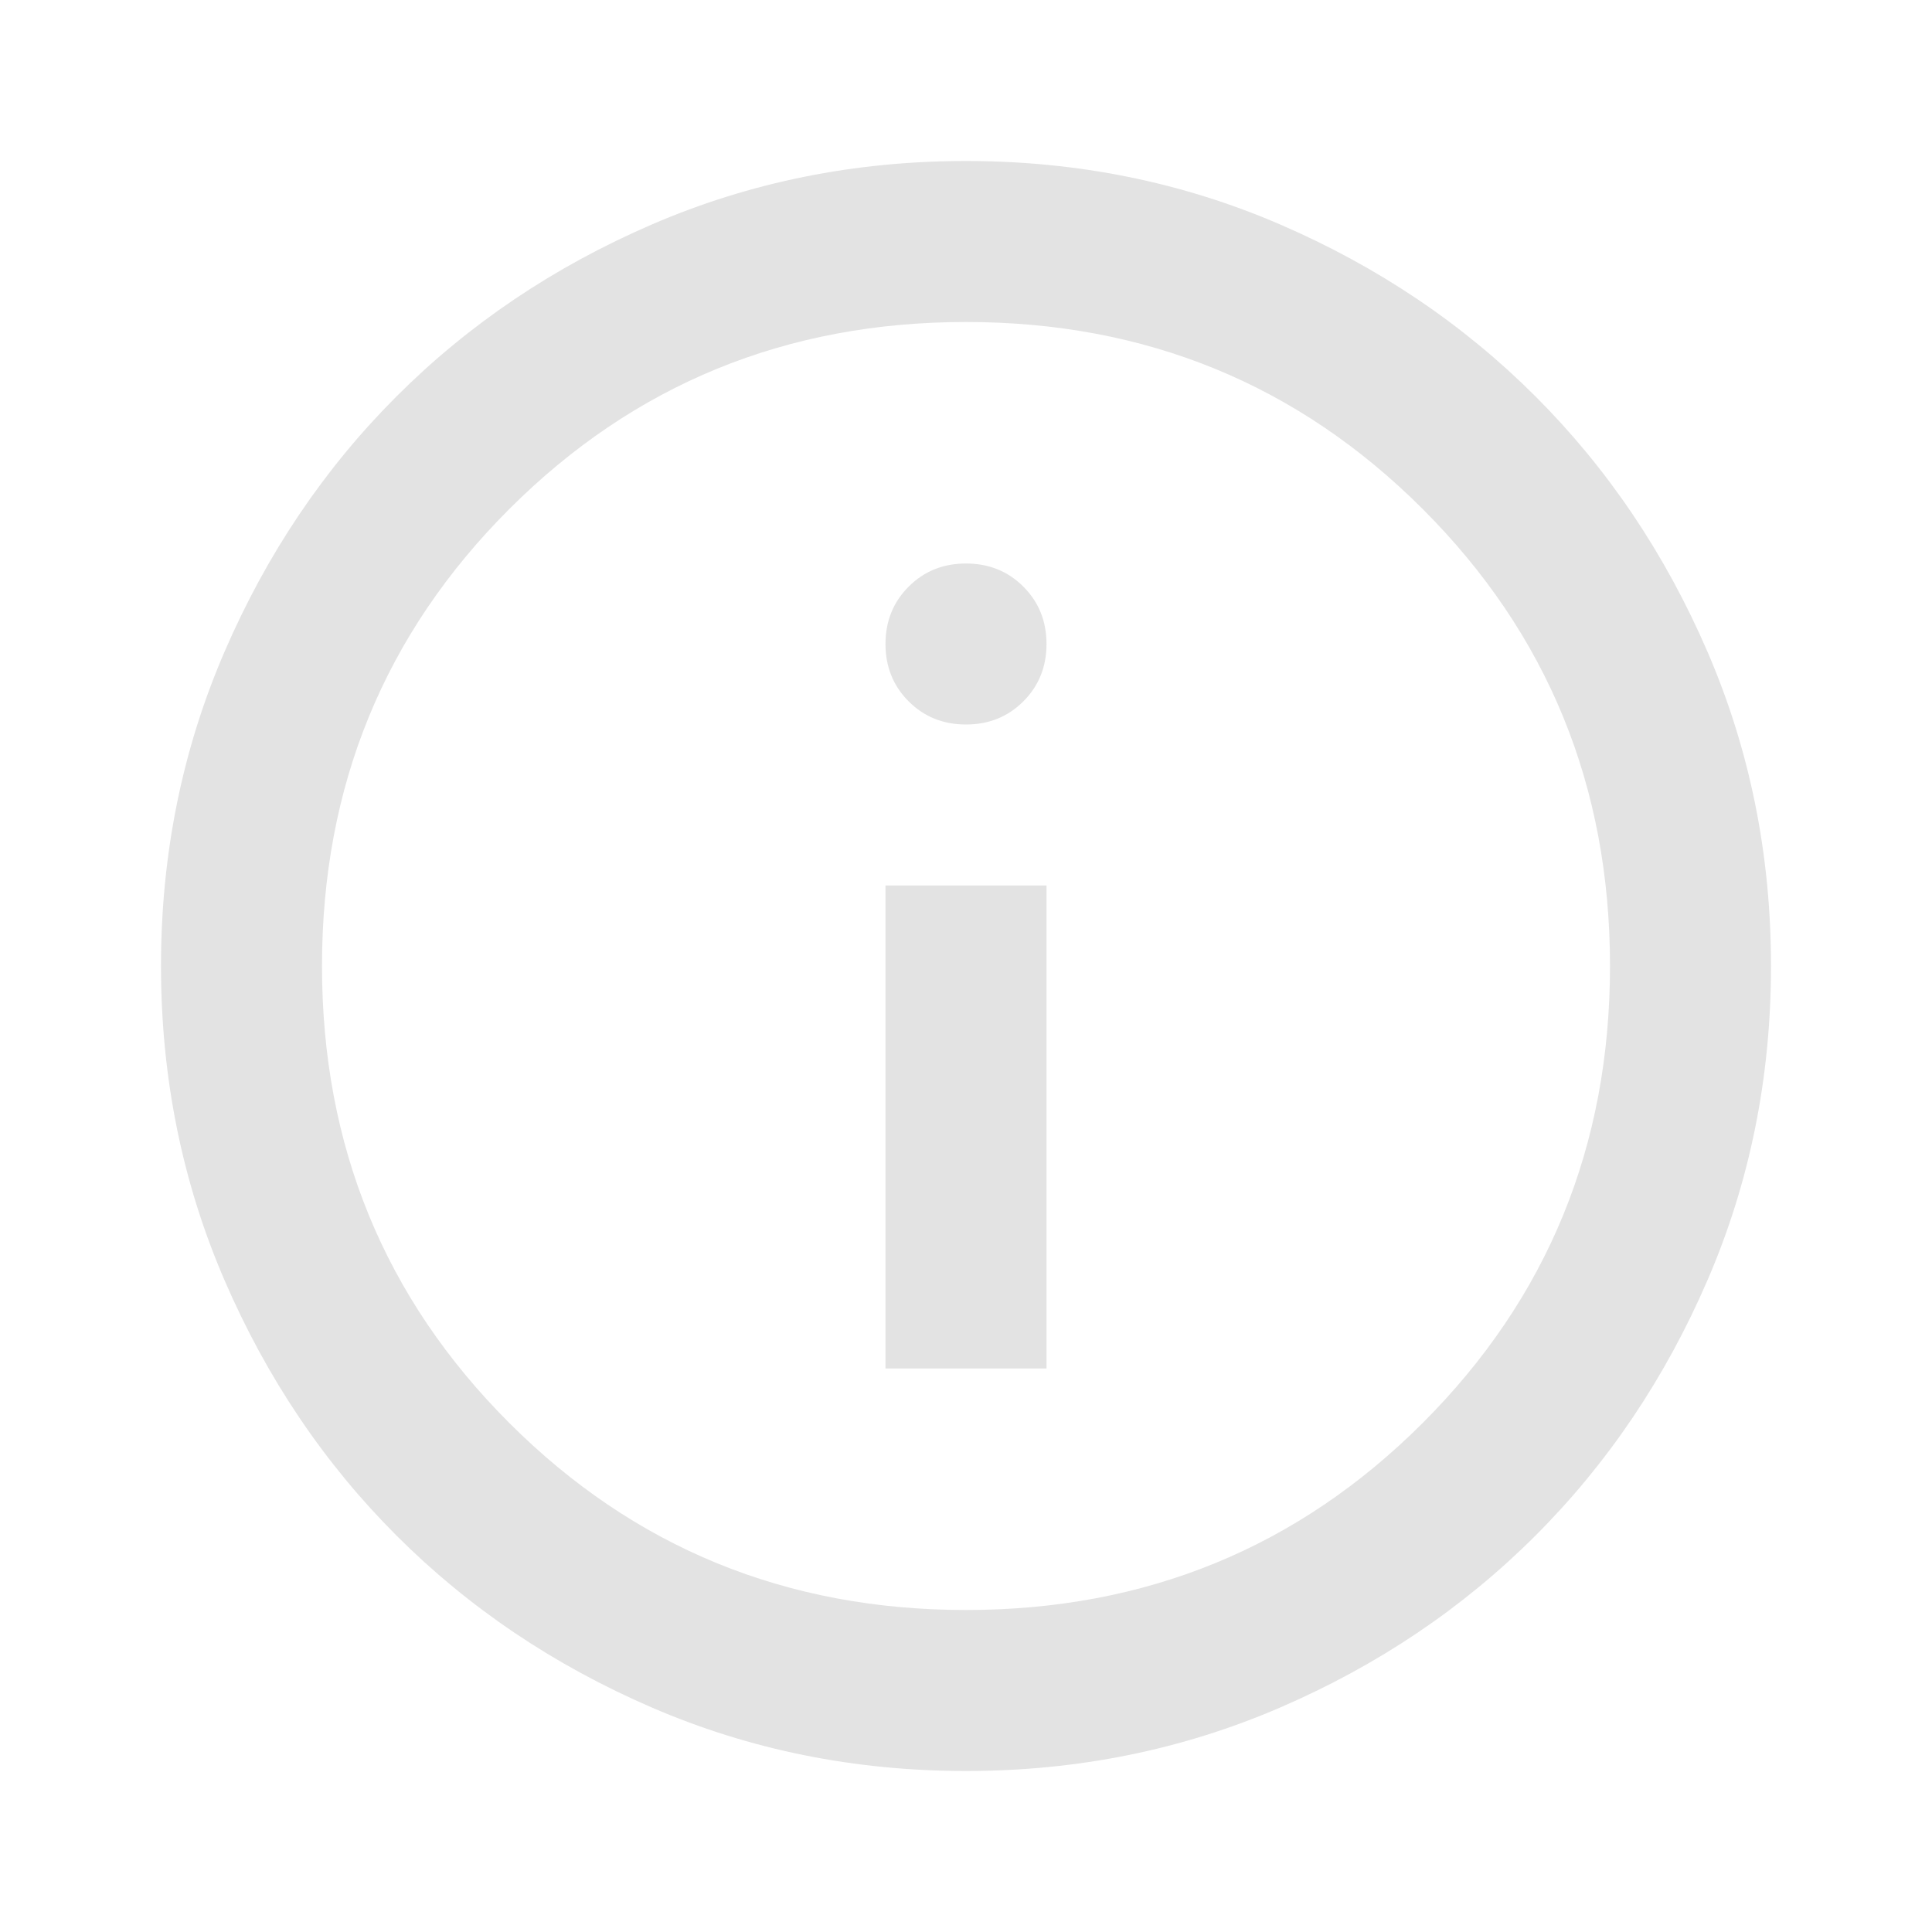
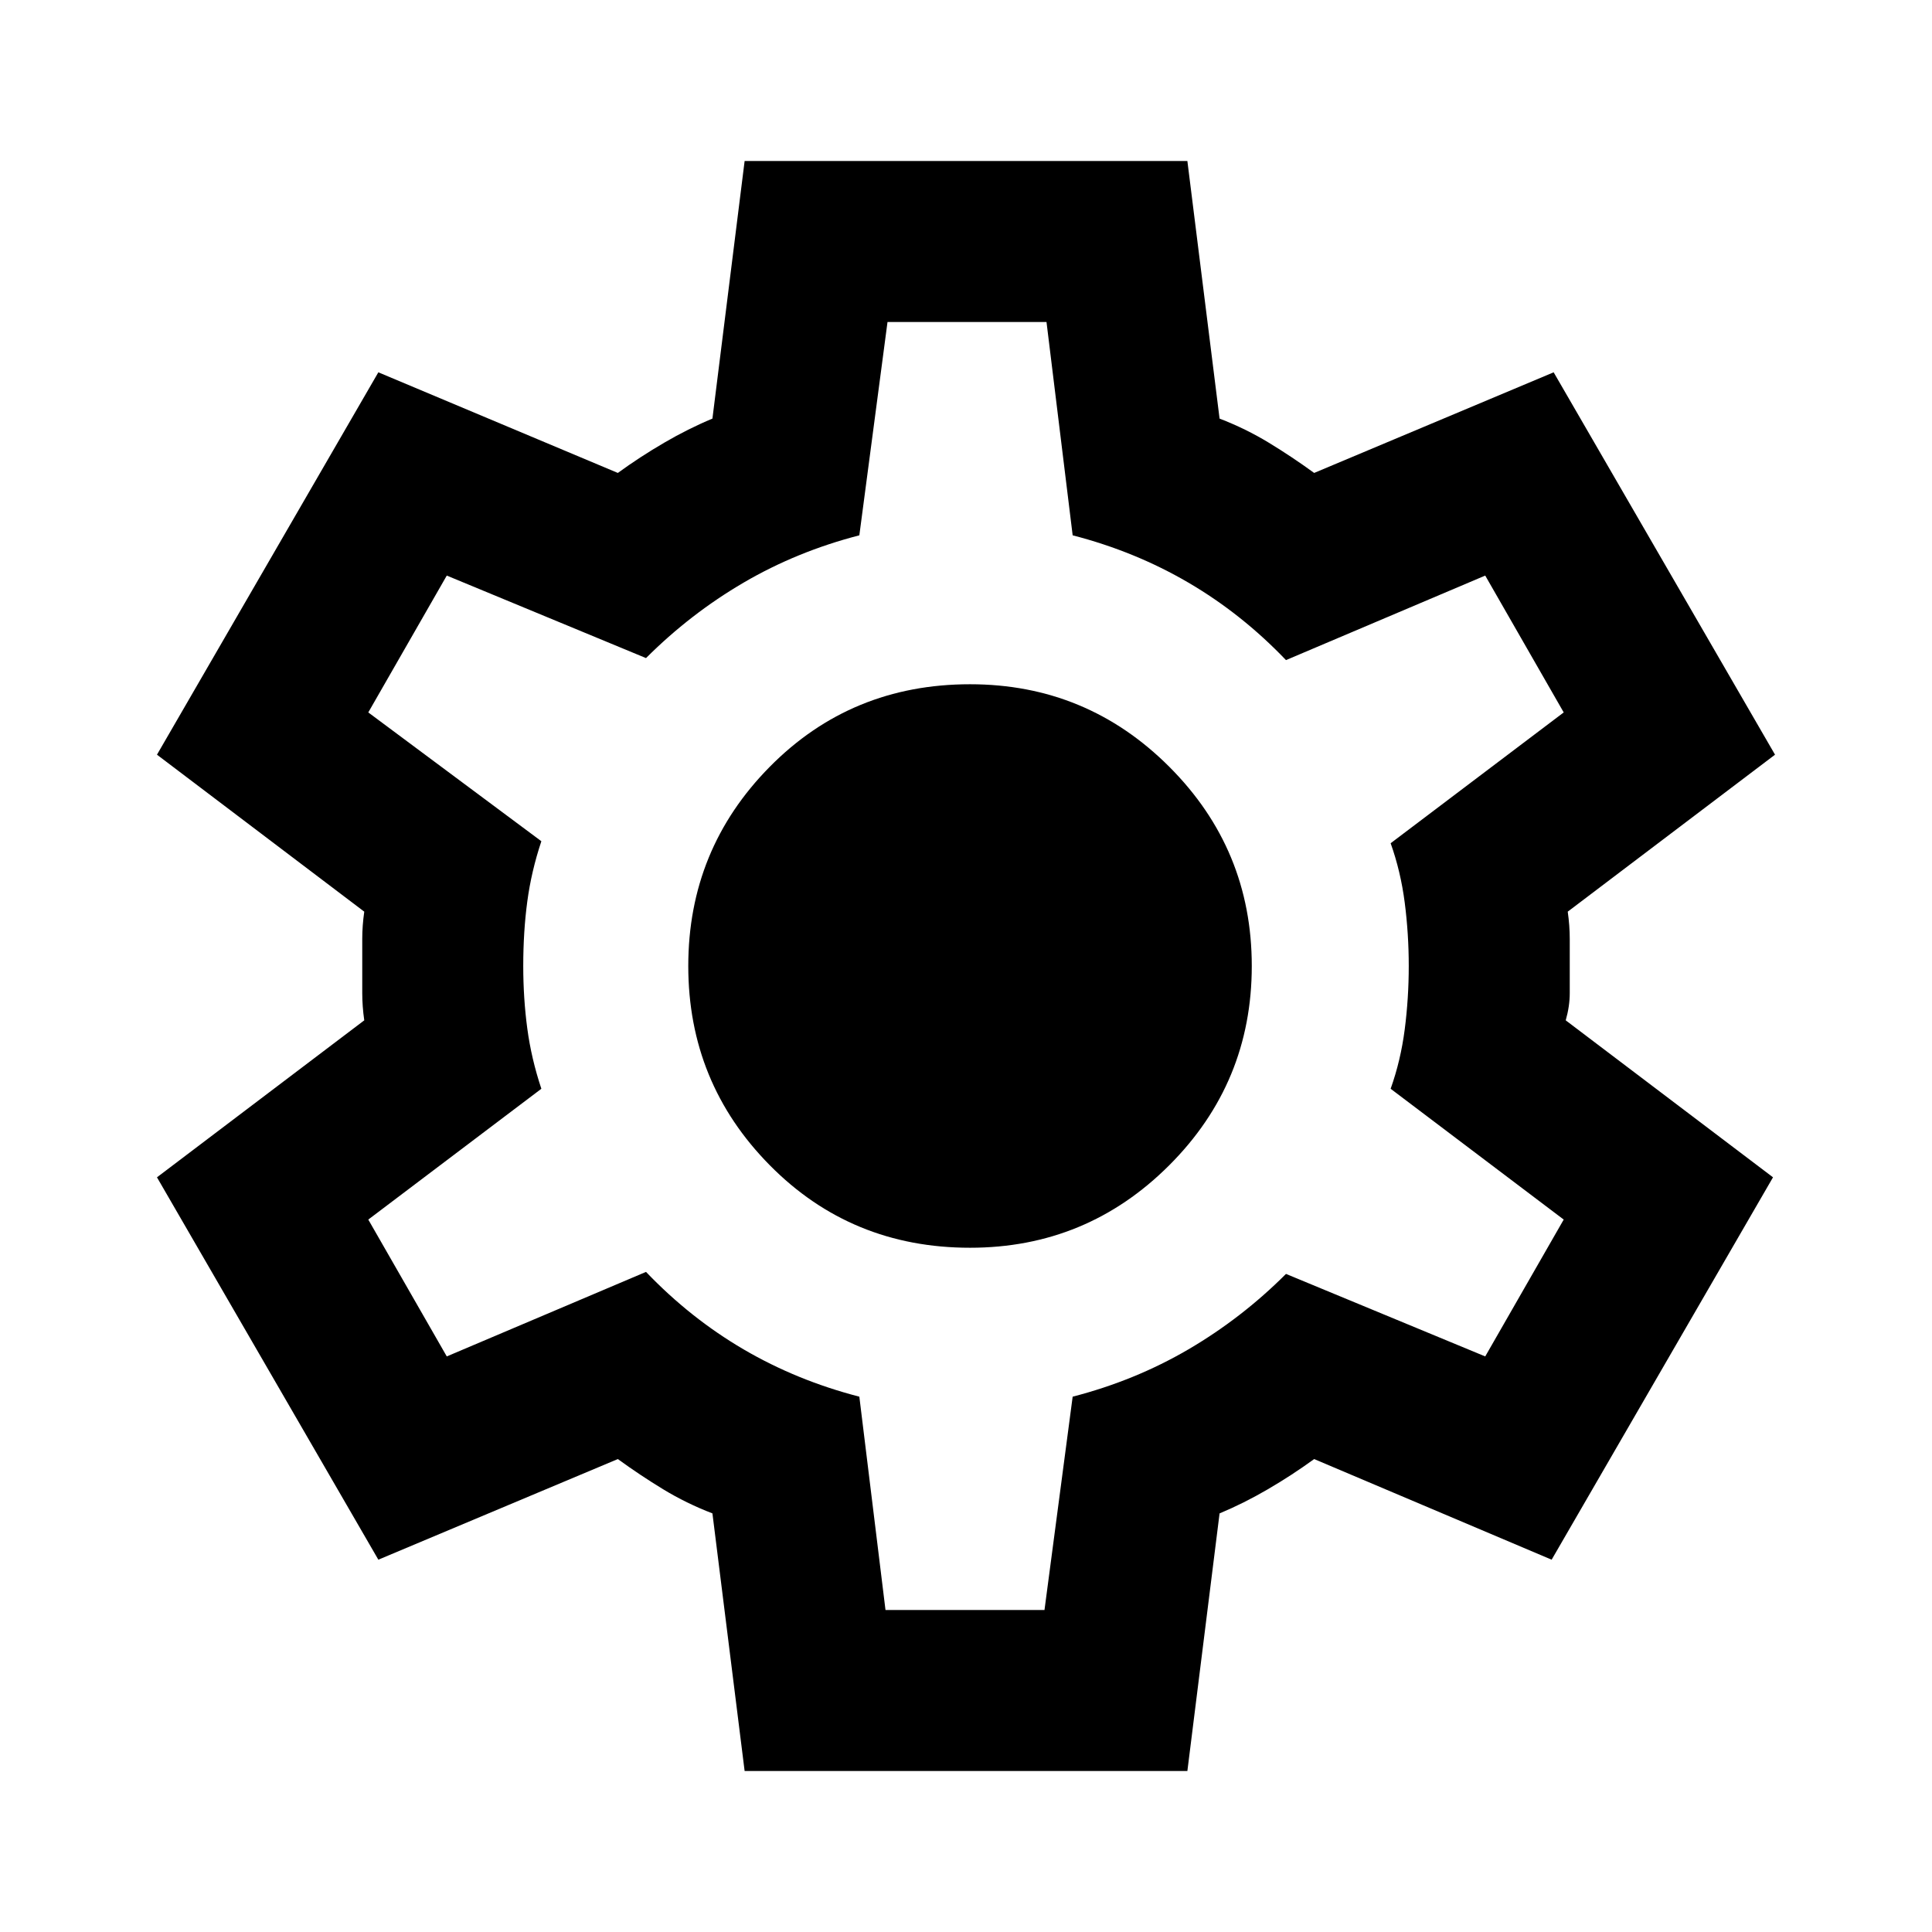
- <svg xmlns="http://www.w3.org/2000/svg" height="24px" viewBox="0 -960 960 960" width="24px" fill="#e3e3e3">
-   <path d="M440-280h80v-240h-80v240Zm68.5-331.5Q520-623 520-640t-11.5-28.5Q497-680 480-680t-28.5 11.5Q440-657 440-640t11.5 28.5Q463-600 480-600t28.5-11.5ZM480-80q-83 0-156-31.5T197-197q-54-54-85.5-127T80-480q0-83 31.5-156T197-763q54-54 127-85.5T480-880q83 0 156 31.5T763-763q54 54 85.5 127T880-480q0 83-31.5 156T763-197q-54 54-127 85.5T480-80Zm0-80q134 0 227-93t93-227q0-134-93-227t-227-93q-134 0-227 93t-93 227q0 134 93 227t227 93Zm0-320Z" />
+ <svg xmlns="http://www.w3.org/2000/svg" height="24px" viewBox="0 -960 960 960" width="24px" fill="currentColor">
+   <path d="m370-80-16-128q-13-5-24.5-12T307-235l-119 50L78-375l103-78q-1-7-1-13.5v-27q0-6.5 1-13.5L78-585l110-190 119 50q11-8 23-15t24-12l16-128h220l16 128q13 5 24.5 12t22.5 15l119-50 110 190-103 78q1 7 1 13.5v27q0 6.5-2 13.5l103 78-110 190-118-50q-11 8-23 15t-24 12L590-80H370Zm70-80h79l14-106q31-8 57.5-23.5T639-327l99 41 39-68-86-65q5-14 7-29.5t2-31.5q0-16-2-31.5t-7-29.5l86-65-39-68-99 42q-22-23-48.5-38.5T533-694l-13-106h-79l-14 106q-31 8-57.5 23.5T321-633l-99-41-39 68 86 64q-5 15-7 30t-2 32q0 16 2 31t7 30l-86 65 39 68 99-42q22 23 48.5 38.5T427-266l13 106Zm42-180q58 0 99-41t41-99q0-58-41-99t-99-41q-59 0-99.5 41T342-480q0 58 40.5 99t99.5 41Zm-2-140Z" />
</svg>
